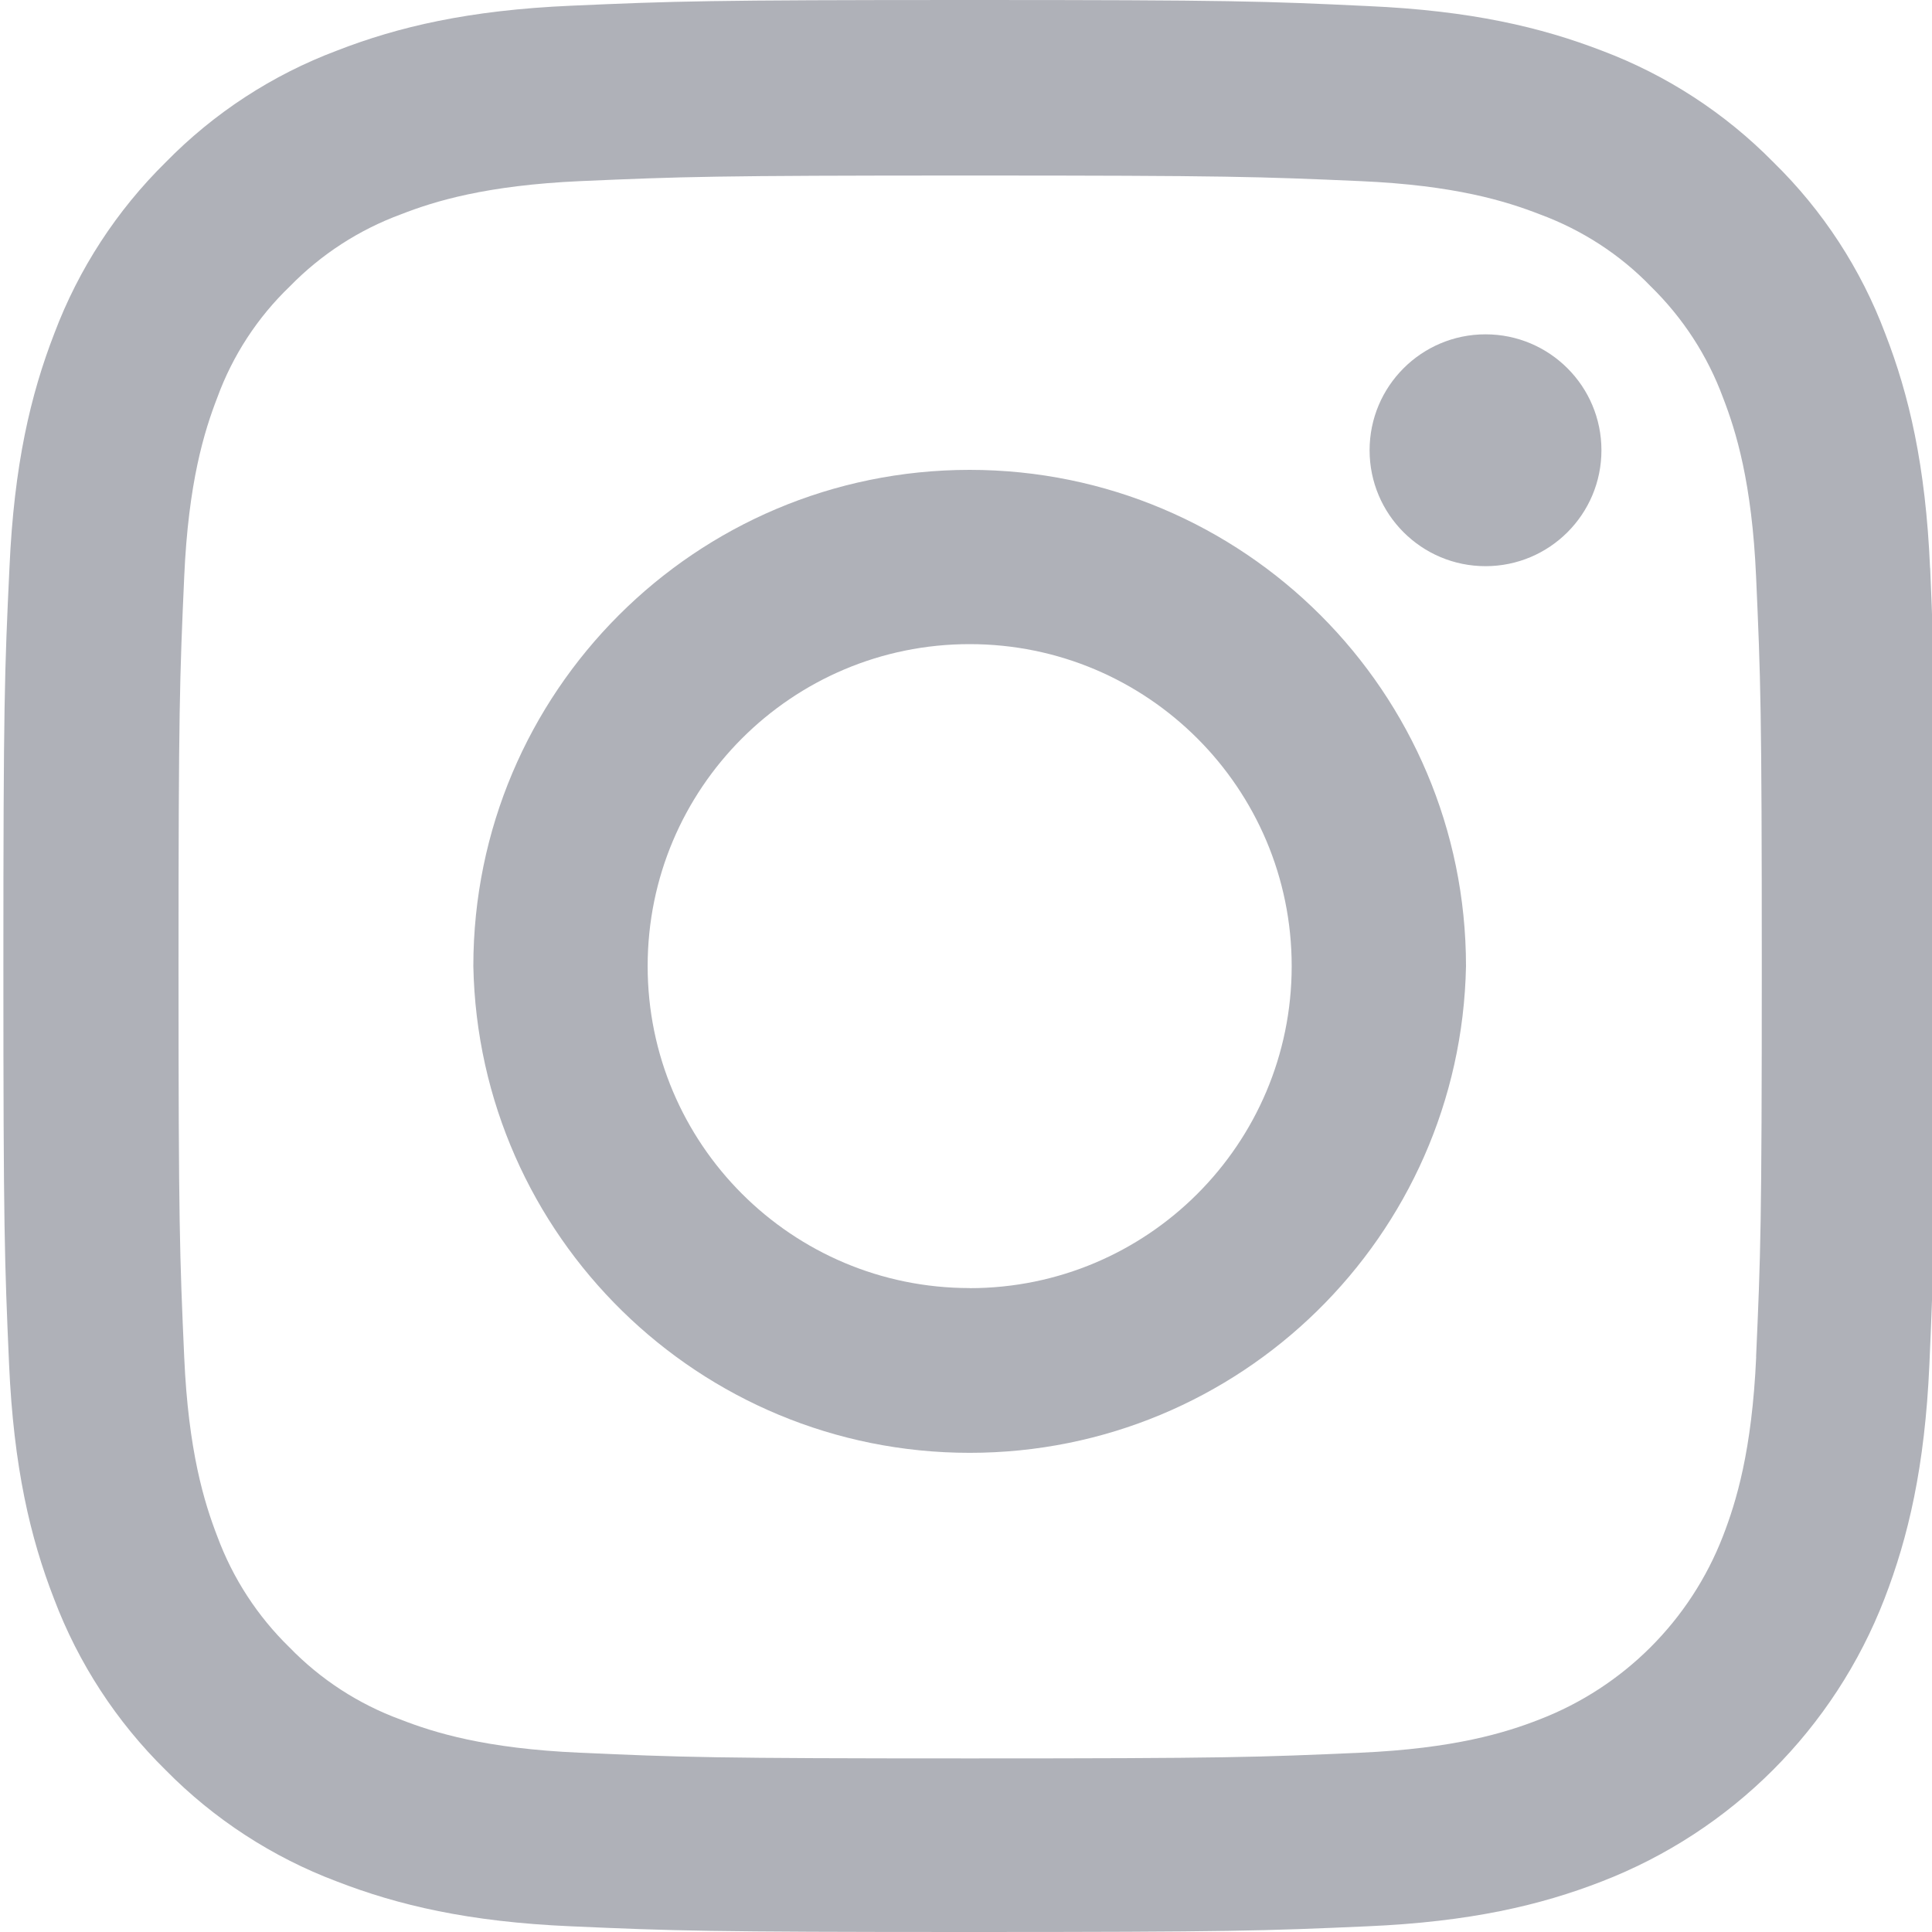
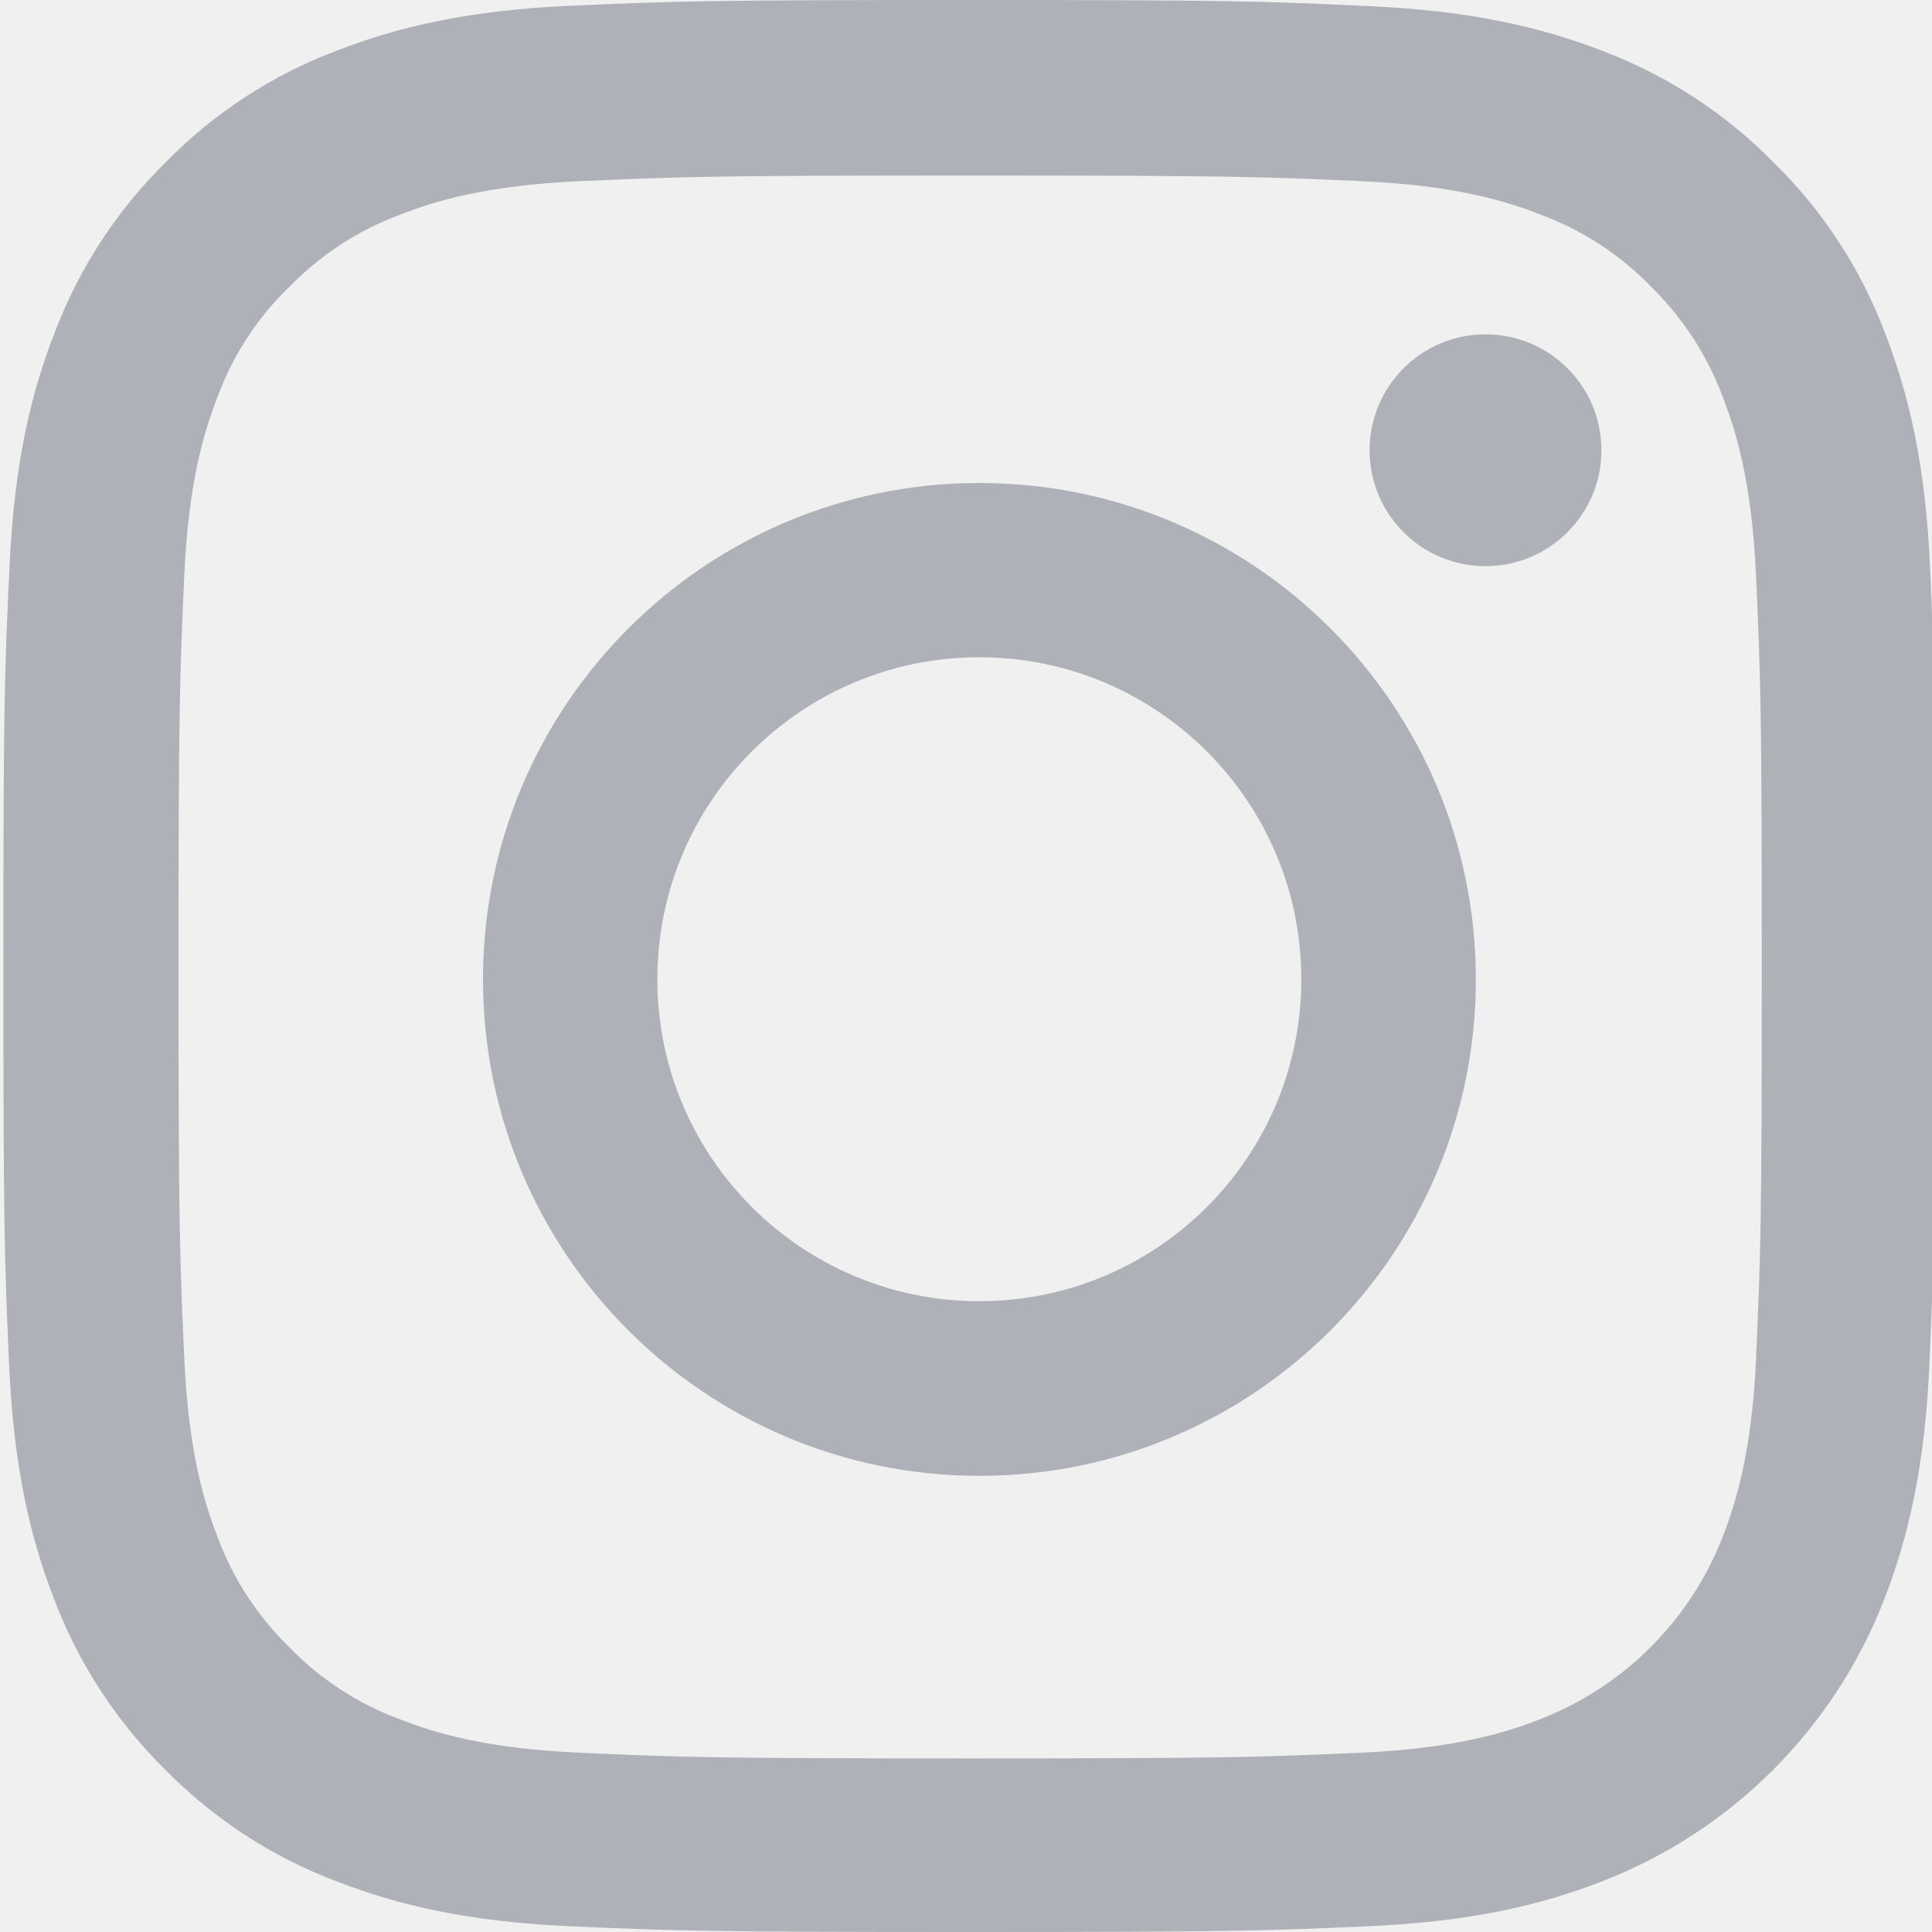
<svg xmlns="http://www.w3.org/2000/svg" width="20" height="20" fill="none">
-   <path fill="#E5E5E5" d="M0 0h20v20H0z" />
-   <path fill="#fff" d="M-559-2151h1600V780H-559z" />
-   <path fill="#F5F4FA" d="M-559-552h1600v708H-559z" />
-   <g filter="url(#a)">
-     <path d="M-44-366h270V58a4 4 0 0 1-4 4H-40a4 4 0 0 1-4-4v-424Z" fill="#fff" />
-   </g>
-   <path d="M32 10a21.93 21.93 0 0 1-6.444 15.556A21.931 21.931 0 0 1 10 32a21.931 21.931 0 0 1-15.556-6.444A21.931 21.931 0 0 1-12 10 21.931 21.931 0 0 1-5.556-5.556 21.931 21.931 0 0 1 10-12a21.931 21.931 0 0 1 15.556 6.444A21.93 21.93 0 0 1 32 10Z" fill="#fff" />
-   <g clip-path="url(#b)" fill="#AFB1B8">
+   <g clip-path="url(#a)" fill="#AFB1B8">
    <path d="M19.98 5.88c-.046-1.063-.218-1.793-.464-2.426a4.88 4.88 0 0 0-1.157-1.774 4.922 4.922 0 0 0-1.77-1.153C15.952.281 15.226.11 14.163.063 13.093.012 12.753 0 10.037 0 7.322 0 6.982.012 5.915.059 4.853.105 4.122.277 3.49.523A4.88 4.88 0 0 0 1.715 1.68 4.924 4.924 0 0 0 .563 3.45C.316 4.087.145 4.813.098 5.876c-.051 1.07-.063 1.41-.063 4.126 0 2.715.012 3.055.059 4.122.047 1.063.219 1.793.465 2.426a4.932 4.932 0 0 0 1.156 1.774c.5.508 1.106.902 1.77 1.152.637.247 1.364.419 2.426.465 1.067.047 1.407.059 4.122.059 2.716 0 3.056-.012 4.122-.059 1.063-.046 1.793-.218 2.426-.464a5.116 5.116 0 0 0 2.927-2.927c.246-.637.418-1.364.465-2.426.047-1.067.058-1.407.058-4.122s-.004-3.055-.05-4.122Zm-1.8 8.166c-.044.977-.208 1.504-.344 1.856a3.318 3.318 0 0 1-1.9 1.898c-.35.137-.882.301-1.855.344-1.055.047-1.371.059-4.04.059-2.668 0-2.989-.012-4.04-.059-.977-.043-1.504-.207-1.856-.344a3.077 3.077 0 0 1-1.148-.746 3.11 3.11 0 0 1-.747-1.148c-.136-.352-.3-.883-.343-1.856-.047-1.055-.059-1.372-.059-4.04 0-2.669.012-2.99.059-4.04.043-.977.207-1.504.343-1.856A3.04 3.04 0 0 1 3 2.965a3.105 3.105 0 0 1 1.15-.746c.35-.137.882-.3 1.855-.344 1.055-.046 1.372-.058 4.04-.058 2.672 0 2.989.012 4.04.058.977.043 1.504.207 1.856.344.433.16.828.414 1.148.746.332.325.586.715.747 1.15.136.35.3.882.343 1.855.047 1.055.059 1.371.059 4.04 0 2.668-.012 2.98-.059 4.036Z" />
-     <path d="M10.037 4.864A5.139 5.139 0 0 0 4.9 10.002a5.139 5.139 0 0 0 10.276 0 5.139 5.139 0 0 0-5.138-5.138Zm0 8.47a3.333 3.333 0 1 1 .001-6.666 3.333 3.333 0 0 1 0 6.667ZM16.578 4.661a1.2 1.2 0 1 1-2.4 0 1.2 1.2 0 0 1 2.4 0Z" />
+     <path d="M10.138 5A5.139 5.139 0 0 0 5 10.138 5.139 5.139 0 1 0 10.138 5Zm0 8.47a3.333 3.333 0 1 1 0-6.666 3.333 3.333 0 0 1 0 6.666ZM16.578 4.661a1.2 1.2 0 1 1-2.4 0 1.2 1.2 0 0 1 2.4 0Z" />
  </g>
  <defs>
-     <clipPath id="b">
+     <clipPath id="a">
      <path fill="#fff" d="M0 0h20v20H0z" />
    </clipPath>
-     <filter id="a" x="-47" y="-368" width="276" height="434" filterUnits="userSpaceOnUse" color-interpolation-filters="sRGB">
-       <feFlood flood-opacity="0" result="BackgroundImageFix" />
-       <feColorMatrix in="SourceAlpha" values="0 0 0 0 0 0 0 0 0 0 0 0 0 0 0 0 0 0 127 0" result="hardAlpha" />
-       <feOffset dy="2" />
-       <feGaussianBlur stdDeviation=".5" />
-       <feColorMatrix values="0 0 0 0 0 0 0 0 0 0 0 0 0 0 0 0 0 0 0.2 0" />
-       <feBlend in2="BackgroundImageFix" result="effect1_dropShadow_1_293" />
-       <feColorMatrix in="SourceAlpha" values="0 0 0 0 0 0 0 0 0 0 0 0 0 0 0 0 0 0 127 0" result="hardAlpha" />
-       <feOffset dy="1" />
-       <feGaussianBlur stdDeviation=".5" />
-       <feColorMatrix values="0 0 0 0 0 0 0 0 0 0 0 0 0 0 0 0 0 0 0.14 0" />
-       <feBlend in2="effect1_dropShadow_1_293" result="effect2_dropShadow_1_293" />
-       <feColorMatrix in="SourceAlpha" values="0 0 0 0 0 0 0 0 0 0 0 0 0 0 0 0 0 0 127 0" result="hardAlpha" />
-       <feOffset dy="1" />
-       <feGaussianBlur stdDeviation="1.5" />
-       <feColorMatrix values="0 0 0 0 0 0 0 0 0 0 0 0 0 0 0 0 0 0 0.12 0" />
-       <feBlend in2="effect2_dropShadow_1_293" result="effect3_dropShadow_1_293" />
-       <feBlend in="SourceGraphic" in2="effect3_dropShadow_1_293" result="shape" />
-     </filter>
  </defs>
</svg>
